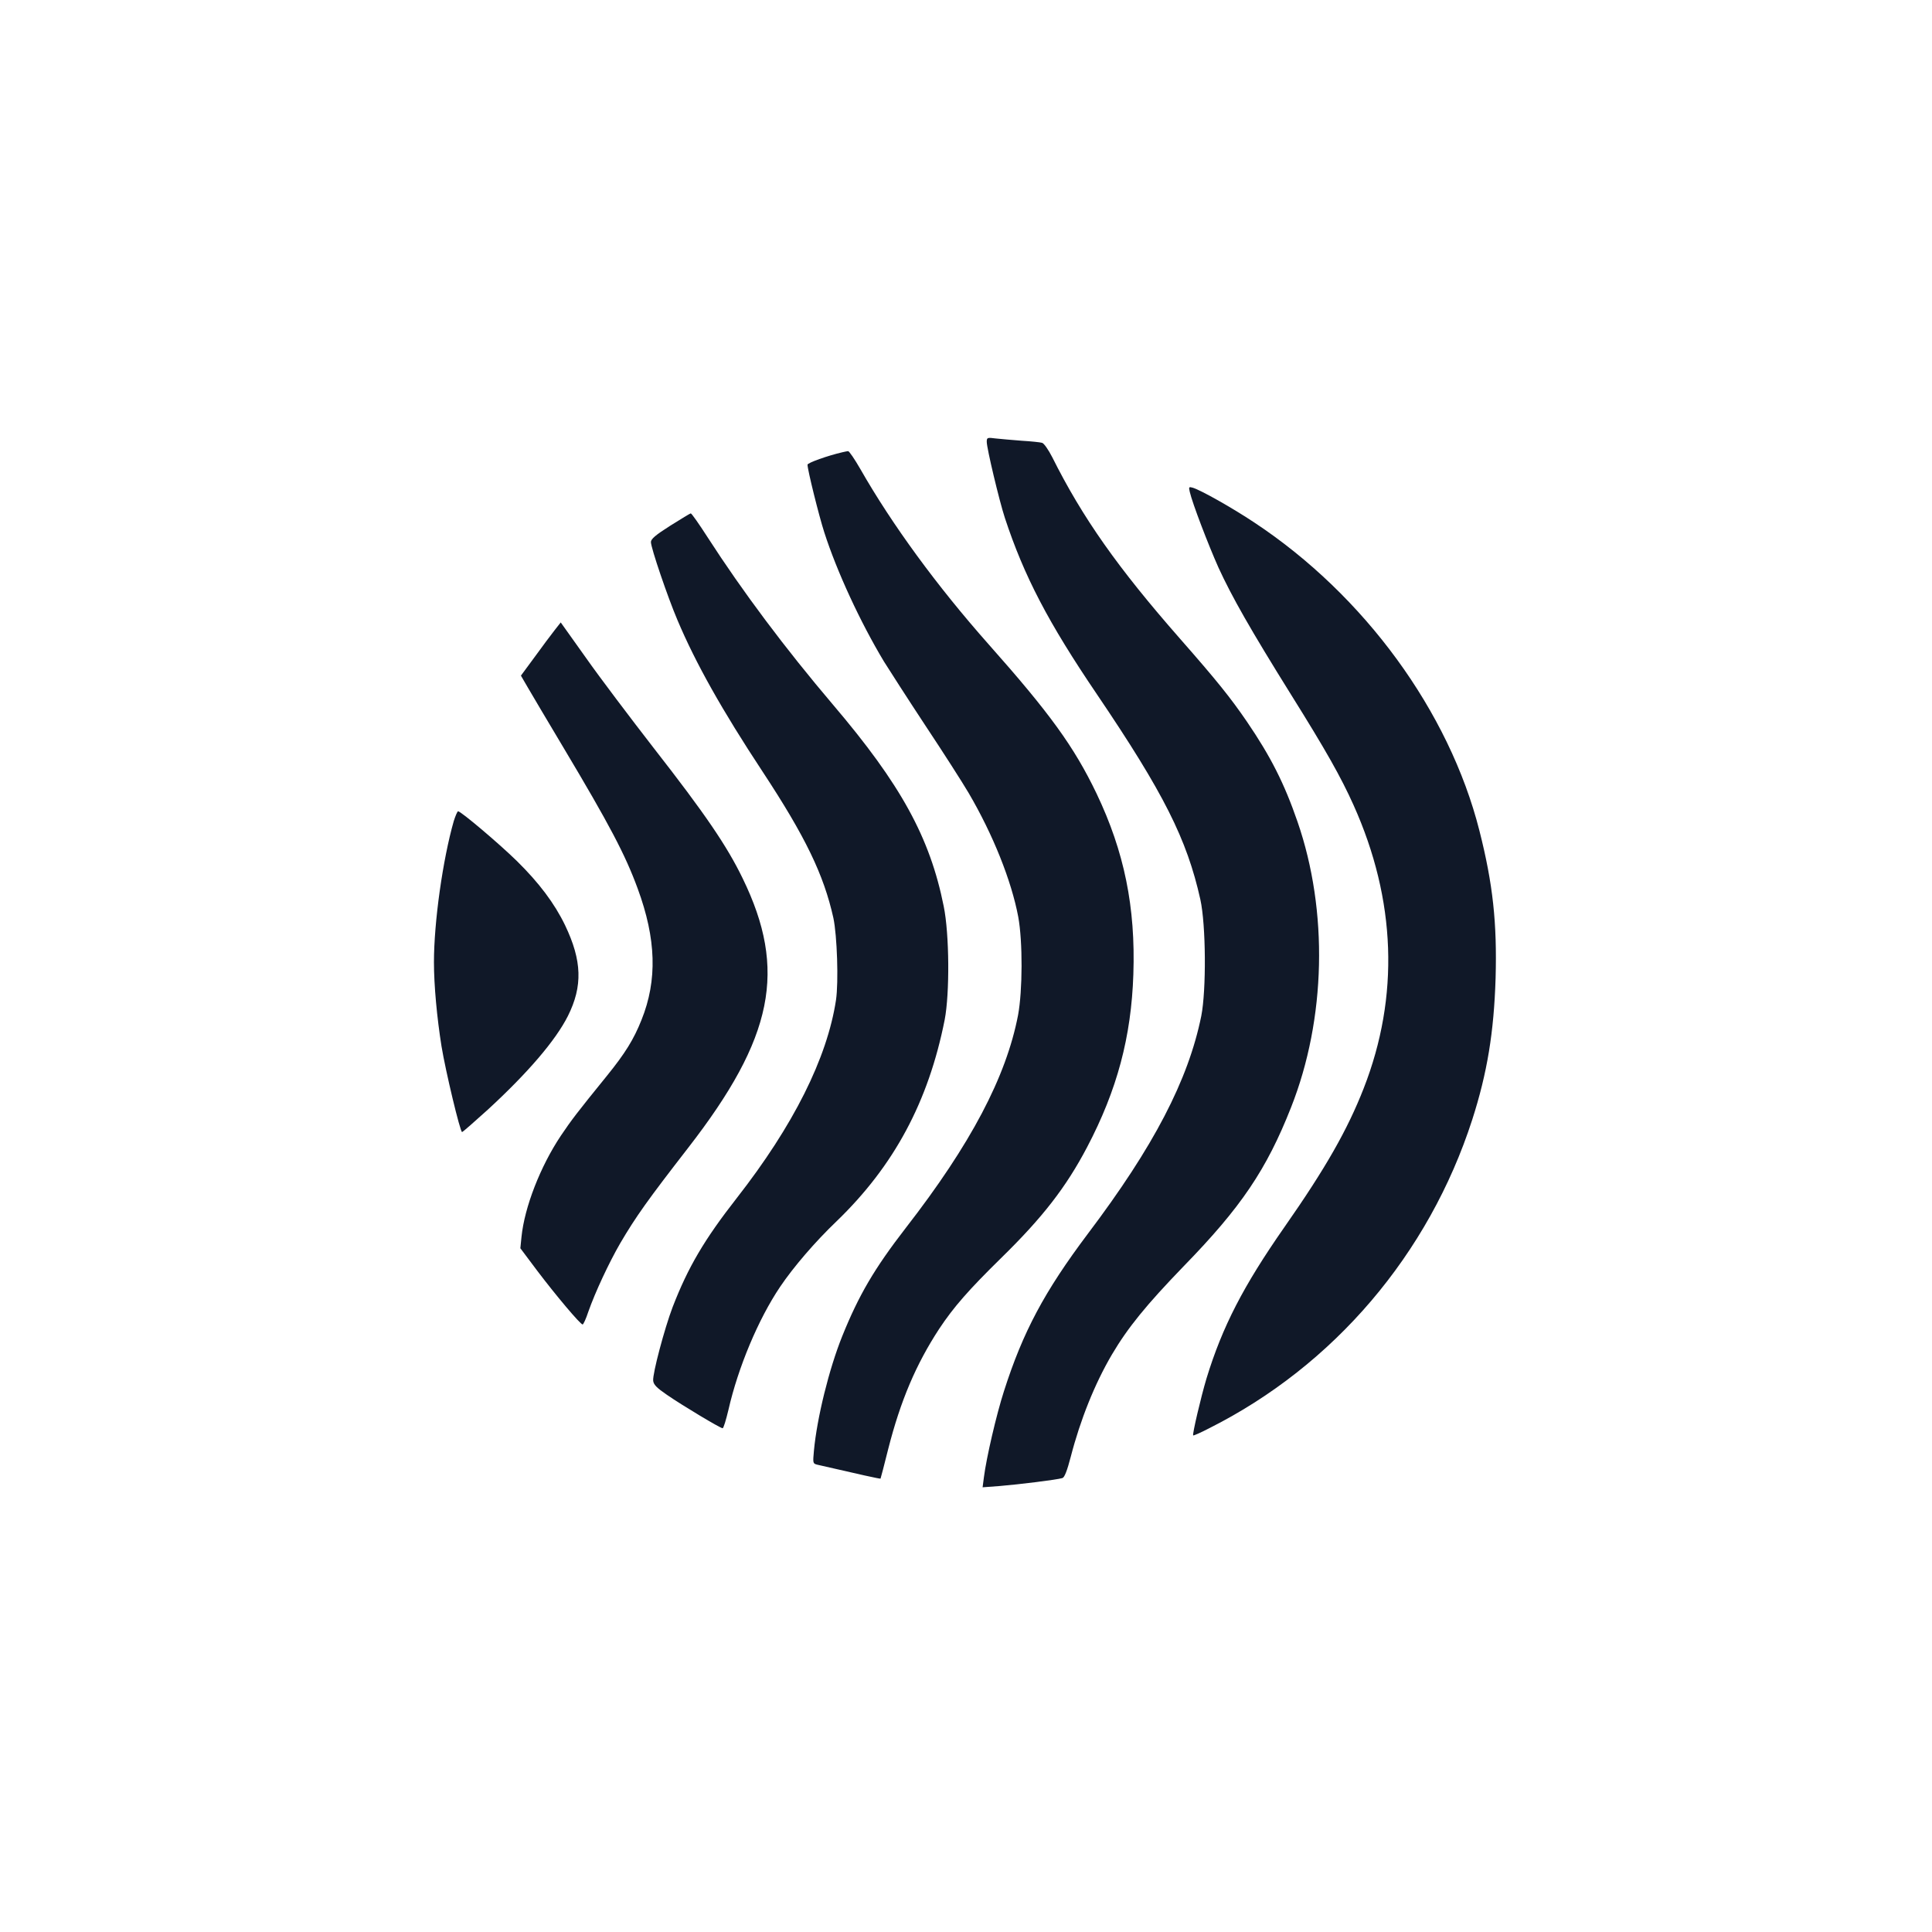
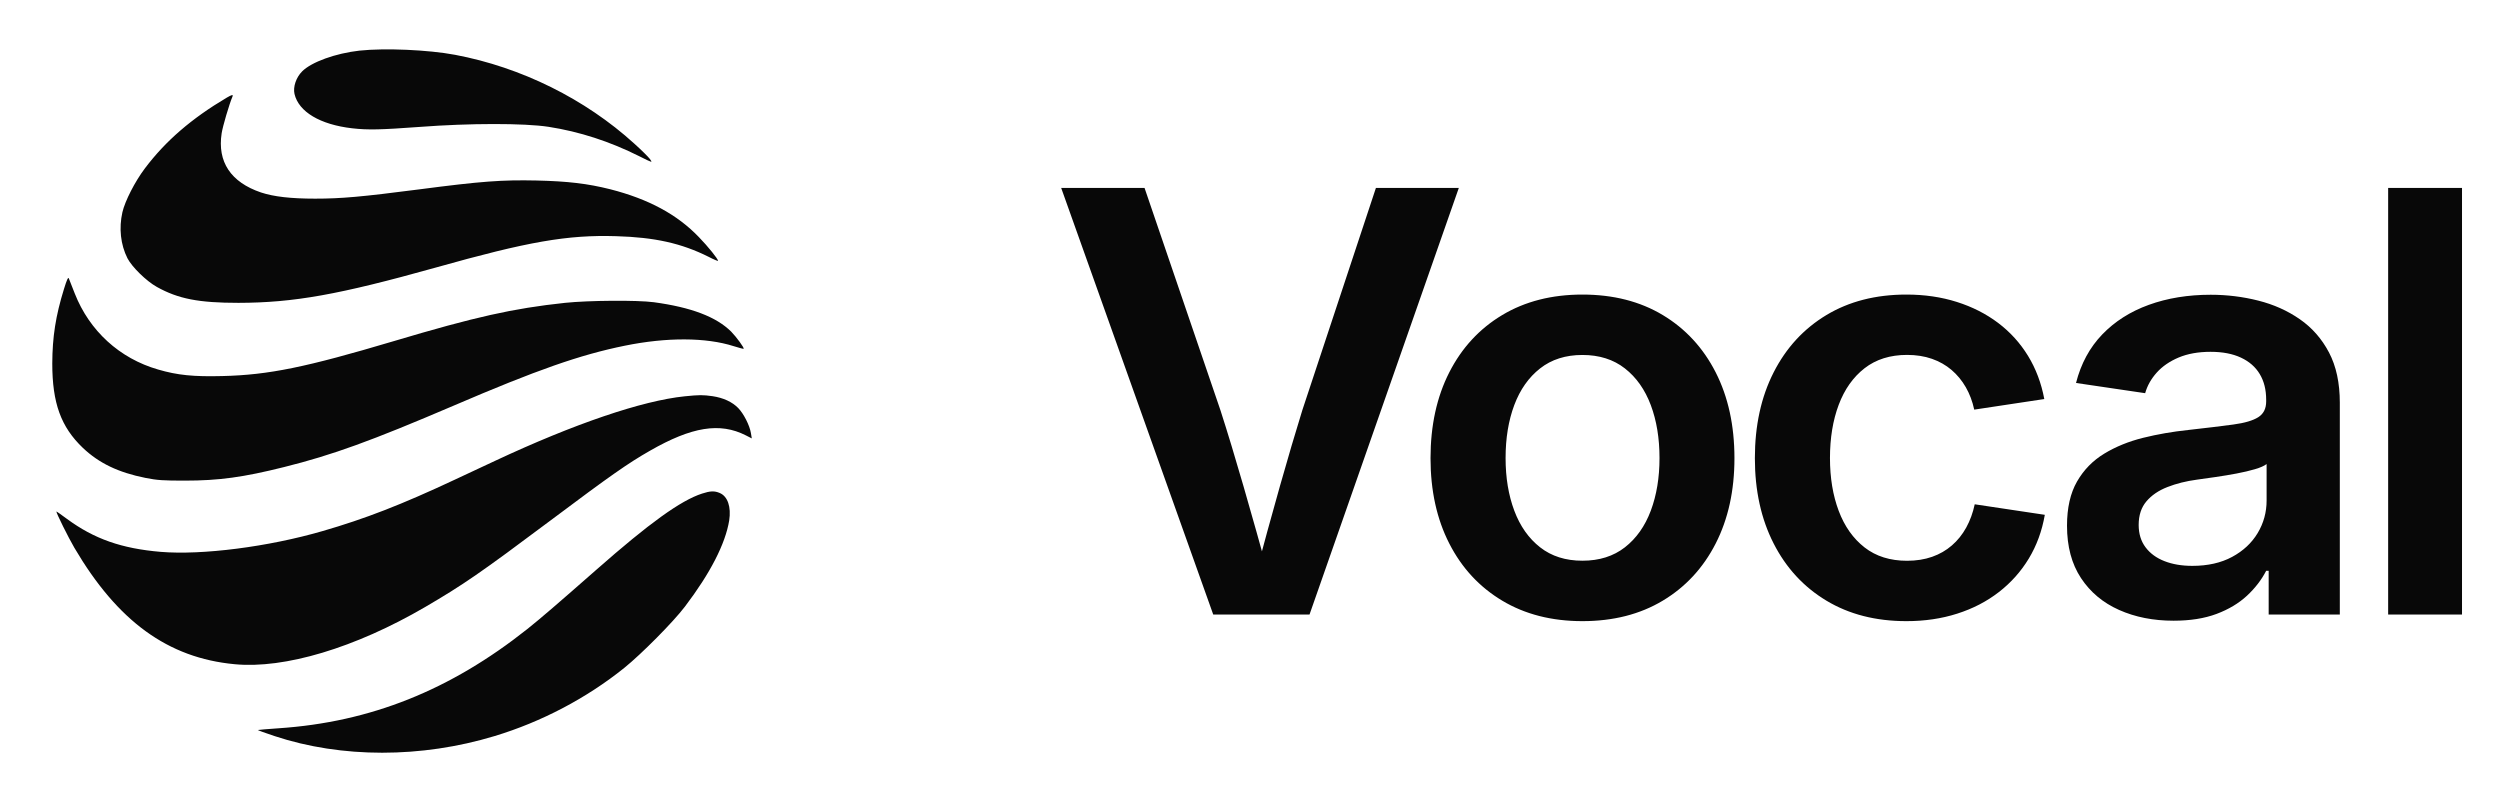
- <svg xmlns="http://www.w3.org/2000/svg" viewBox="0 0 1024 1024" fill="none" aria-label="Vocal">
-   <g transform="translate(0,1024) scale(0.1,-0.1)" fill="#101828">
-     <path d="M5230 7898 c0 -34 66 -311 96 -403 102 -309 229 -553 488 -935 354 -523 477 -768 548 -1087 30 -135 32 -481 5 -618 -69 -340 -252 -692 -601 -1154 -230 -306 -344 -519 -445 -835 -40 -124 -93 -353 -106 -455 l-7 -54 93 7 c97 8 302 33 330 42 11 3 25 39 44 112 51 197 127 387 218 542 85 144 183 264 381 469 304 312 439 512 569 842 185 468 198 1040 34 1514 -70 203 -142 345 -268 530 -87 127 -159 217 -354 439 -330 376 -517 641 -678 963 -20 39 -44 74 -54 76 -10 3 -58 8 -108 11 -49 4 -111 9 -137 12 -45 6 -48 5 -48 -18z M4465 7843 c-78 -18 -185 -56 -185 -66 0 -27 60 -269 89 -359 67 -208 190 -474 316 -684 27 -43 125 -196 220 -340 95 -143 198 -304 229 -357 129 -220 227 -465 263 -657 24 -131 23 -390 -1 -520 -63 -328 -251 -685 -595 -1128 -167 -216 -249 -356 -337 -574 -70 -174 -134 -434 -150 -607 -6 -66 -6 -68 17 -74 225 -52 333 -76 336 -74 1 2 20 73 41 158 65 255 147 448 270 636 77 116 156 206 327 374 221 216 345 376 457 589 159 303 234 584 245 916 12 356 -48 650 -195 958 -119 248 -248 426 -573 792 -272 307 -510 632 -679 928 -30 52 -59 95 -65 95 -5 -1 -19 -3 -30 -6z M6306 7633 c14 -61 98 -280 152 -401 71 -155 170 -329 385 -674 185 -296 264 -436 331 -585 226 -503 244 -1015 54 -1501 -86 -220 -202 -424 -421 -737 -217 -311 -328 -526 -412 -800 -30 -100 -76 -297 -71 -303 2 -2 41 15 85 38 661 332 1164 923 1394 1635 80 249 115 464 124 751 8 292 -14 499 -86 782 -160 631 -610 1247 -1192 1632 -117 78 -284 172 -327 185 -21 6 -22 4 -16 -22z M3553 7454 c-79 -50 -103 -71 -103 -87 0 -31 89 -292 140 -412 97 -230 237 -479 452 -805 227 -345 324 -546 375 -775 20 -94 28 -340 14 -435 -47 -309 -226 -666 -526 -1050 -172 -220 -258 -366 -340 -578 -43 -113 -107 -354 -103 -390 2 -21 19 -38 73 -75 81 -56 283 -177 295 -177 5 0 18 44 31 98 51 224 158 480 274 652 70 104 186 239 298 346 306 295 488 635 574 1069 27 140 25 454 -5 601 -73 365 -227 646 -587 1069 -254 299 -480 601 -665 888 -45 70 -85 127 -89 126 -3 0 -52 -30 -108 -65z M2939 6899 c-18 -23 -66 -87 -105 -141 l-73 -99 36 -62 c20 -34 104 -177 188 -317 246 -412 329 -570 395 -750 98 -266 105 -485 20 -696 -41 -103 -86 -176 -184 -297 -159 -196 -187 -233 -243 -316 -109 -163 -193 -379 -209 -537 l-6 -60 90 -120 c96 -127 228 -284 240 -284 4 0 18 30 30 67 37 105 109 259 169 363 84 143 147 231 361 507 452 583 525 942 288 1428 -83 171 -197 339 -471 690 -124 160 -286 374 -359 478 l-134 188 -33 -42z M2405 5888 c-58 -203 -105 -534 -105 -748 0 -123 16 -294 40 -445 22 -134 99 -455 109 -455 4 0 65 54 137 119 213 196 359 367 424 496 79 158 75 293 -15 481 -56 116 -138 225 -256 341 -94 92 -296 263 -311 263 -4 0 -14 -24 -23 -52z" />
+ <svg xmlns="http://www.w3.org/2000/svg" viewBox="0 0 80.97 26" width="324" height="104" role="img" aria-label="Vocal">
+   <g transform="scale(0.04)">
+     <g transform="translate(42 40)">
+       <g transform="translate(-231.7305 852.9081) scale(.1 -.1)" fill="#080808">
+         <path d="M4805 8519c-194-22-388-92-464-168-49-49-75-126-62-183 34-145 208-248 466-278 131-15 232-12 547 11 406 31 848 31 1044 1 252-39 498-119 737-239 108-54 108-54 85-22-13 17-70 74-127 125-397 361-915 618-1451 719-218 41-569 56-775 34zM3730 8138c-285-169-495-350-663-573-80-106-161-264-182-355-29-129-15-262 41-373 36-70 153-185 238-232 174-97 340-129 661-129 449 1 812 66 1595 285 753 212 1070 267 1465 255 311-9 528-57 748-167 42-22 77-36 77-33 0 15-81 116-155 192-176 184-409 309-718 388-183 46-343 65-597 71-280 6-448-6-952-72-464-60-629-75-842-75-197 0-335 16-438 50-245 83-355 248-319 480 9 57 60 231 88 298 7 17-6 14-47-10zM2412 6589c-68-220-94-389-95-604 0-321 70-514 248-684 131-124 287-199 507-243 95-19 145-22 318-22 276 0 474 27 805 110 393 98 706 212 1370 496 678 291 1026 413 1390 487 339 69 657 68 882-4 42-13 78-23 80-21 7 6-58 95-101 139-121 120-324 197-626 238-134 18-528 15-720-5-420-45-726-113-1390-311-709-211-1010-273-1385-282-234-6-364 7-521 53-312 90-556 313-675 616-22 57-43 111-48 122-5 13-16-10-39-85zM7440 5719c-343-35-894-222-1537-523-90-42-236-110-325-152-433-203-727-317-1073-417-438-127-973-196-1310-168-317 27-539 105-759 267-47 35-86 62-86 60 0-15 98-212 146-294 350-595 757-892 1298-943 405-39 977 133 1543 463 308 180 445 274 1018 703 483 362 626 462 803 563 340 195 567 231 776 125l49-25-7 43c-10 62-59 158-103 203-49 50-121 83-208 96-79 11-105 11-225-1zM7580 4931c-173-56-429-241-855-616-305-268-453-396-560-481-625-496-1271-754-2015-804-91-6-166-13-168-14-1-2 60-24 135-49 543-180 1189-180 1783 0 380 115 745 307 1050 552 140 113 397 372 491 496 206 271 328 509 359 698 17 110-12 196-77 223-42 18-76 17-143-5z" />
+       </g>
+     </g>
  </g>
+   <path fill="#080808" d="M39.294 19.912 34.367 6.088H37.068L39.527 13.291Q39.873 14.365 40.275 15.756Q40.677 17.146 41.162 18.907H40.59Q41.065 17.125 41.456 15.745Q41.847 14.365 42.18 13.291L44.565 6.088H47.251L42.413 19.912Z M51.255 20.125Q49.765 20.125 48.658 19.462Q47.55 18.8 46.942 17.61Q46.334 16.421 46.334 14.846Q46.334 13.257 46.942 12.064Q47.55 10.871 48.658 10.207Q49.765 9.544 51.255 9.544Q52.753 9.544 53.858 10.207Q54.964 10.871 55.573 12.064Q56.181 13.257 56.181 14.846Q56.181 16.421 55.573 17.61Q54.964 18.8 53.858 19.462Q52.753 20.125 51.255 20.125ZM51.255 18.167Q52.075 18.167 52.632 17.733Q53.188 17.299 53.471 16.546Q53.753 15.792 53.753 14.841Q53.753 13.879 53.471 13.126Q53.188 12.372 52.632 11.937Q52.075 11.501 51.255 11.501Q50.44 11.501 49.885 11.936Q49.33 12.371 49.048 13.123Q48.766 13.875 48.766 14.841Q48.766 15.794 49.048 16.546Q49.33 17.299 49.885 17.733Q50.439 18.167 51.255 18.167Z M61.752 20.125Q60.263 20.125 59.16 19.461Q58.056 18.797 57.45 17.607Q56.843 16.417 56.843 14.846Q56.843 13.26 57.45 12.067Q58.056 10.873 59.16 10.208Q60.263 9.544 61.752 9.544Q62.635 9.544 63.387 9.783Q64.139 10.021 64.725 10.463Q65.31 10.905 65.693 11.53Q66.075 12.155 66.22 12.929L63.95 13.272Q63.864 12.872 63.677 12.546Q63.49 12.221 63.215 11.986Q62.939 11.751 62.578 11.625Q62.216 11.499 61.774 11.499Q60.953 11.499 60.397 11.931Q59.842 12.363 59.559 13.116Q59.276 13.869 59.276 14.841Q59.276 15.8 59.559 16.552Q59.842 17.304 60.397 17.737Q60.952 18.169 61.774 18.169Q62.22 18.169 62.585 18.041Q62.949 17.913 63.226 17.672Q63.504 17.432 63.691 17.093Q63.878 16.753 63.966 16.339L66.237 16.68Q66.1 17.467 65.717 18.099Q65.334 18.731 64.746 19.185Q64.158 19.64 63.399 19.882Q62.64 20.125 61.752 20.125Z M70.409 20.111Q69.425 20.111 68.643 19.762Q67.861 19.414 67.409 18.729Q66.956 18.043 66.956 17.033Q66.956 16.167 67.281 15.601Q67.606 15.036 68.163 14.698Q68.72 14.36 69.423 14.185Q70.127 14.011 70.88 13.932Q71.788 13.83 72.343 13.755Q72.897 13.68 73.153 13.517Q73.409 13.354 73.409 13.008V12.952Q73.409 12.465 73.201 12.12Q72.993 11.774 72.591 11.587Q72.19 11.399 71.605 11.399Q71.013 11.399 70.574 11.583Q70.136 11.768 69.864 12.071Q69.592 12.374 69.488 12.739L67.248 12.408Q67.487 11.472 68.096 10.838Q68.705 10.204 69.607 9.877Q70.509 9.55 71.612 9.55Q72.405 9.55 73.154 9.74Q73.903 9.929 74.498 10.342Q75.094 10.754 75.445 11.421Q75.795 12.088 75.795 13.048V19.912H73.49V18.494H73.409Q73.182 18.934 72.785 19.303Q72.387 19.671 71.801 19.891Q71.214 20.111 70.409 20.111ZM71.016 18.334Q71.767 18.334 72.305 18.044Q72.844 17.754 73.133 17.272Q73.423 16.789 73.423 16.217V15.035Q73.306 15.125 73.045 15.202Q72.784 15.279 72.45 15.342Q72.116 15.405 71.778 15.454Q71.441 15.503 71.171 15.54Q70.641 15.611 70.21 15.78Q69.779 15.948 69.529 16.244Q69.278 16.539 69.278 17.008Q69.278 17.437 69.501 17.733Q69.723 18.029 70.114 18.181Q70.504 18.334 71.016 18.334Z M79.754 6.088V19.912H77.361V6.088Z" />
</svg>
